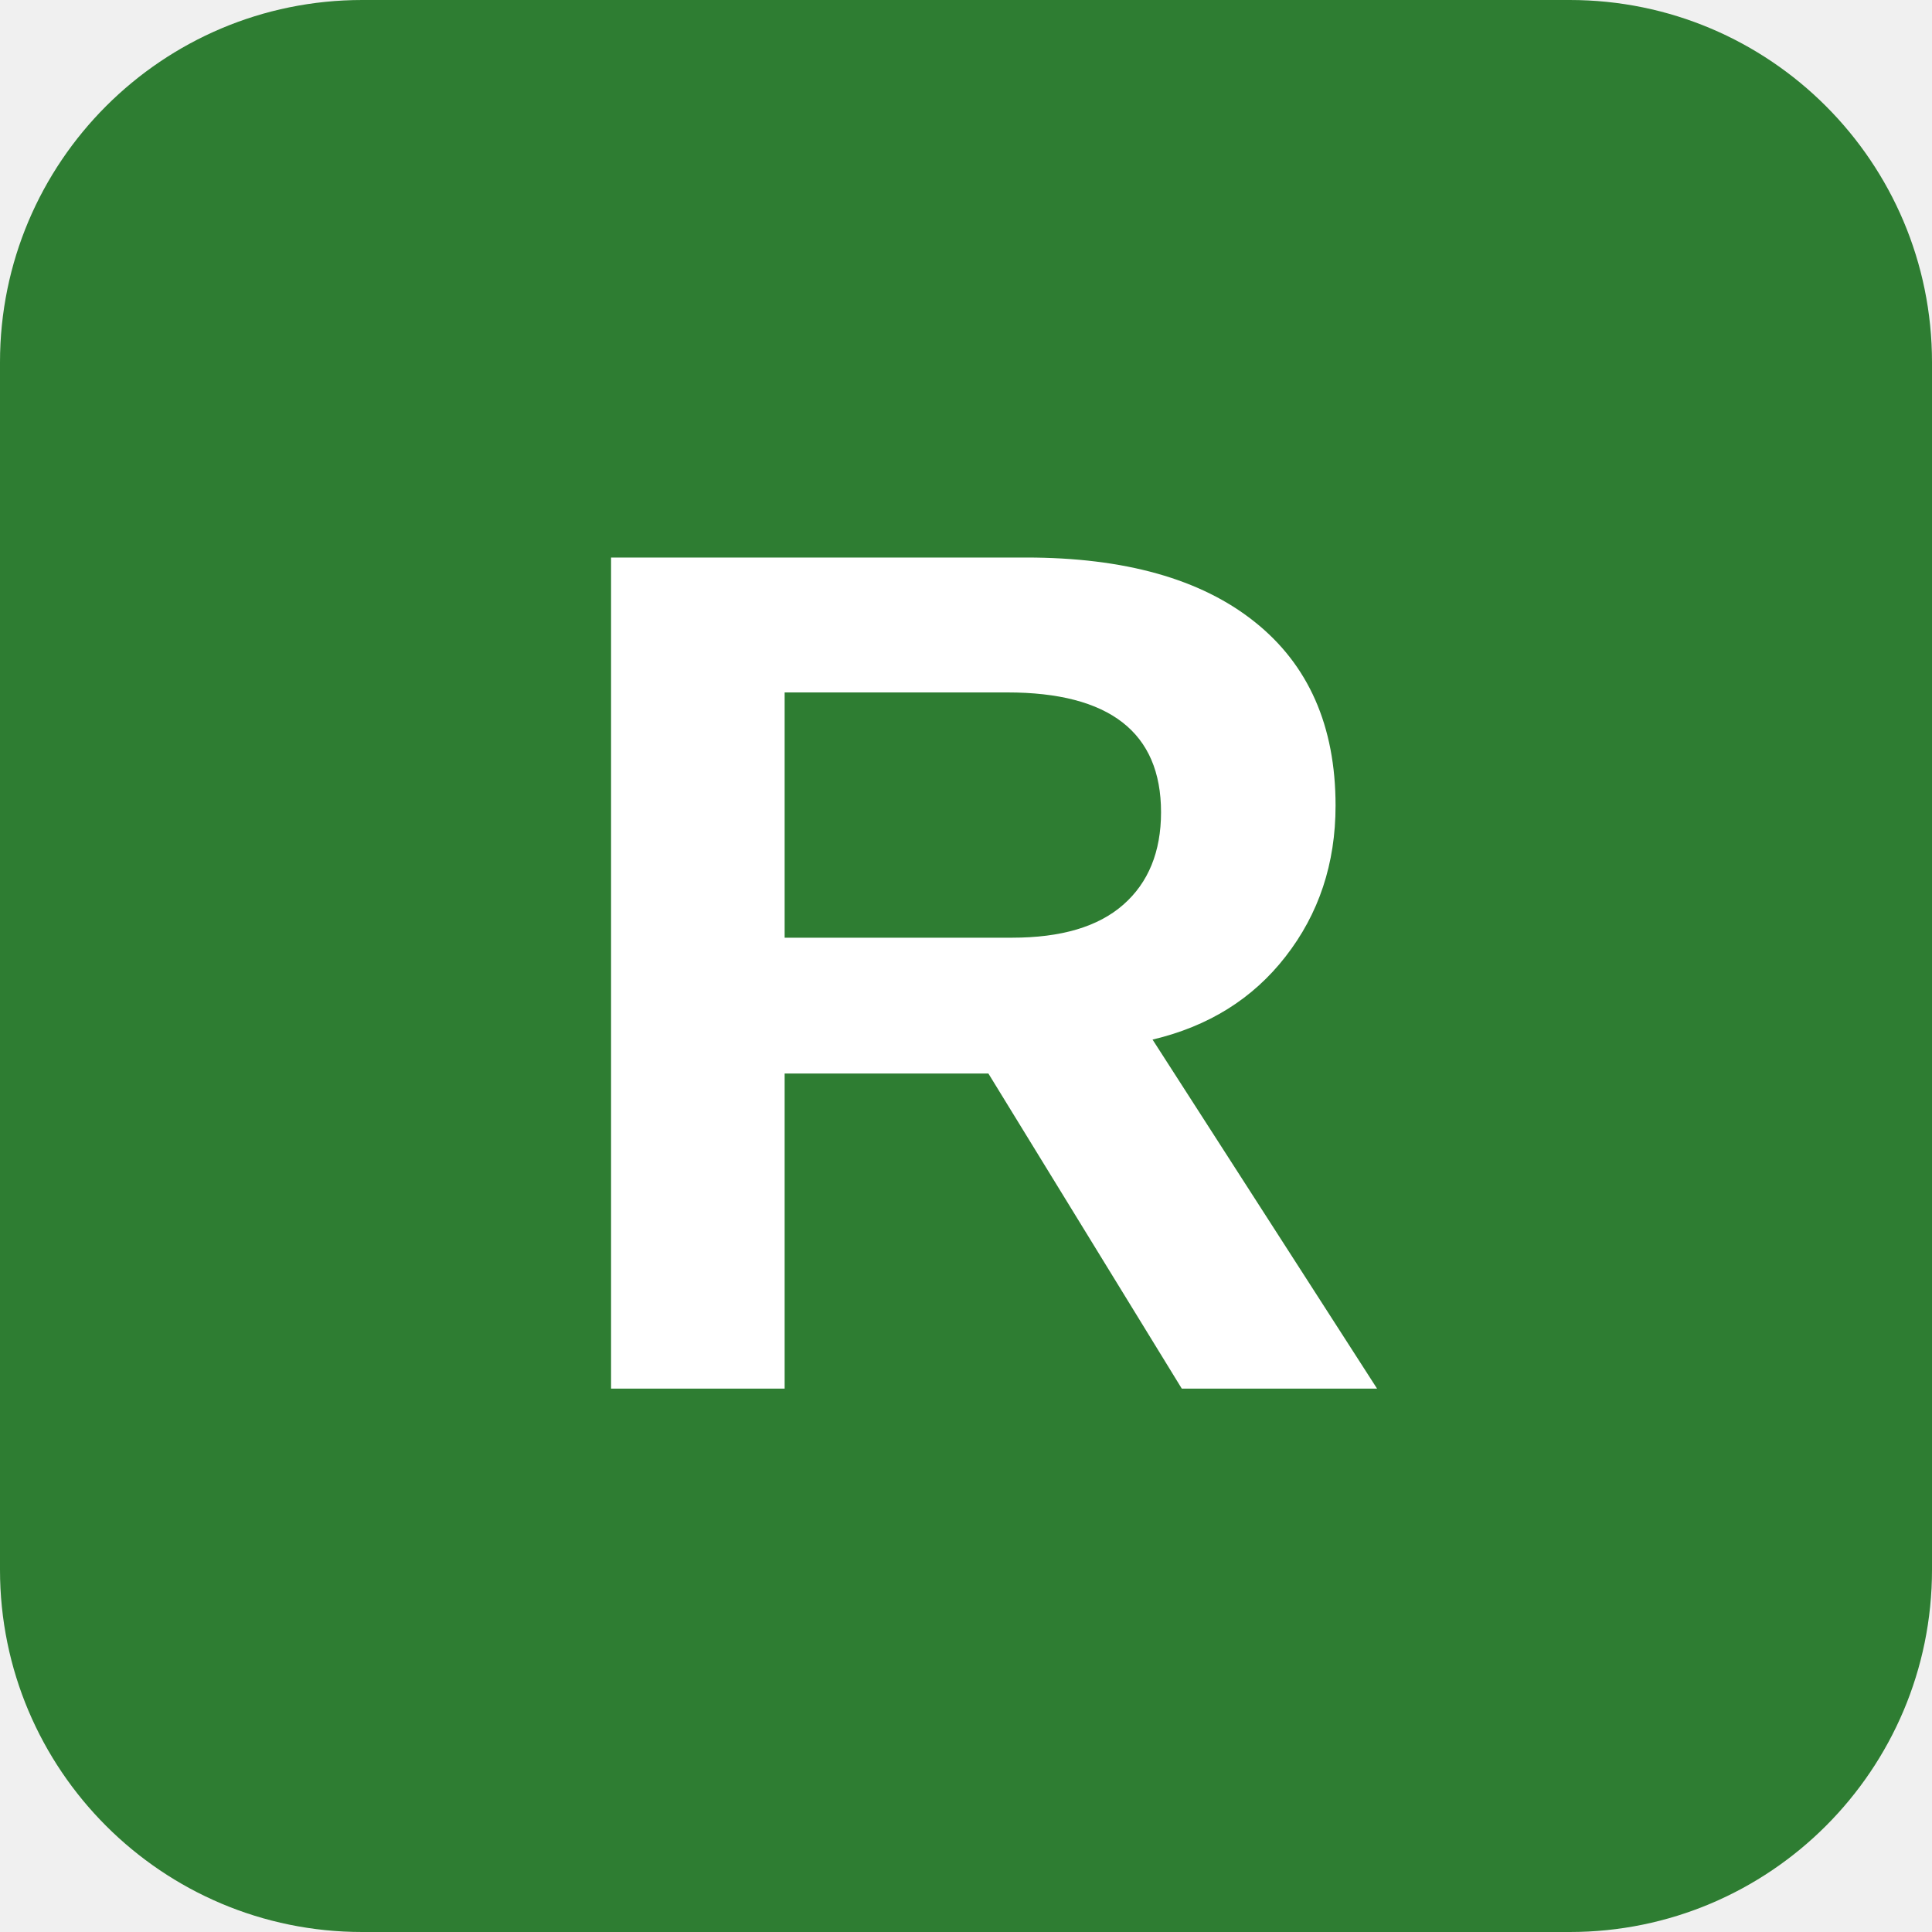
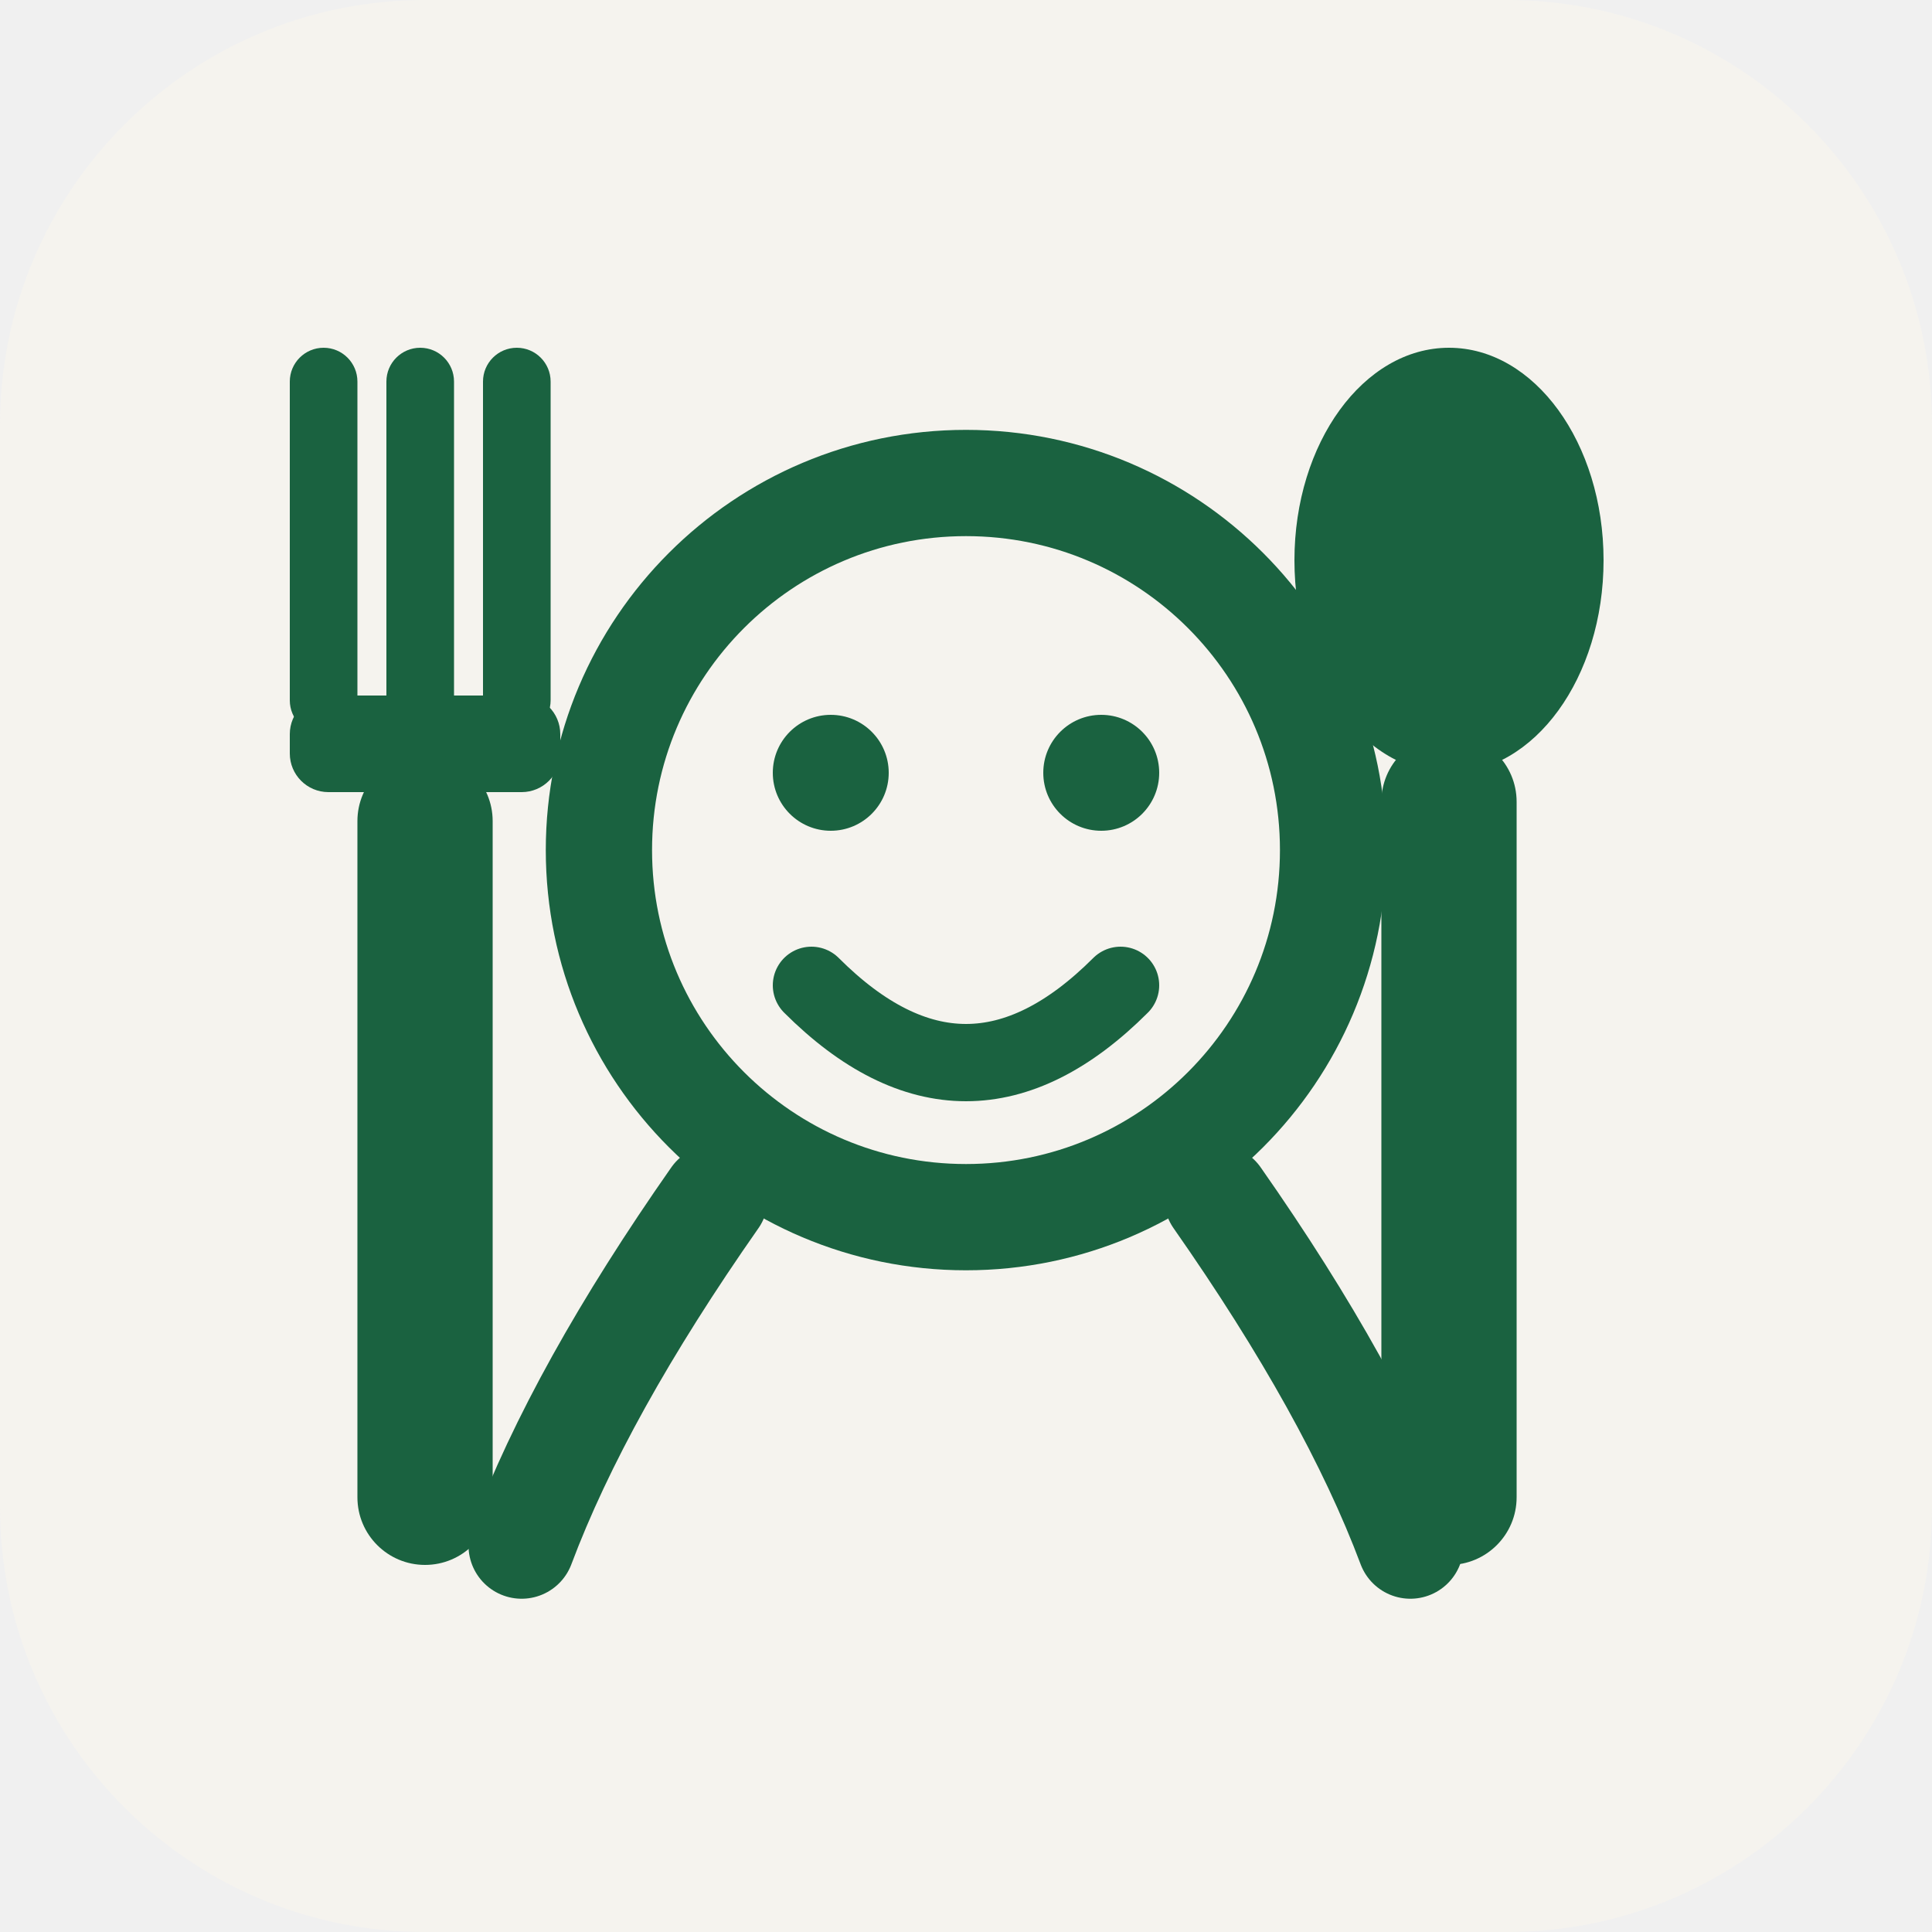
- <svg xmlns="http://www.w3.org/2000/svg" viewBox="0 0 32 32">
-   <rect width="32" height="32" rx="6" fill="#2E7D32" />
-   <text x="16" y="23" font-family="Arial, sans-serif" font-weight="bold" font-size="20" fill="white" text-anchor="middle">R</text>
+ <svg xmlns="http://www.w3.org/2000/svg" viewBox="0 0 100 100">
+   <rect width="100" height="100" rx="22" fill="#f5f3ee" />
+   <g fill="#1a6240">
+     <rect x="15" y="18" width="3.5" height="20" rx="1.75" />
+     <rect x="20" y="18" width="3.5" height="20" rx="1.75" />
+     <rect x="25" y="18" width="3.5" height="20" rx="1.75" />
+     <rect x="15" y="36" width="14" height="5" rx="2" />
+     <rect x="18.5" y="39" width="7" height="42" rx="3.5" />
+   </g>
+   <g fill="#1a6240">
+     <ellipse cx="75" cy="29" rx="8" ry="11" />
+     <rect x="71.5" y="38" width="7" height="43" rx="3.5" />
+   </g>
+   <circle cx="50" cy="44" r="19" fill="none" stroke="#1a6240" stroke-width="5.5" />
+   <circle cx="43" cy="40" r="3" fill="#1a6240" />
+   <circle cx="57" cy="40" r="3" fill="#1a6240" />
+   <path d="M42 51 Q50 59 58 51" fill="none" stroke="#1a6240" stroke-width="4" stroke-linecap="round" />
+   <path d="M37 62 Q30 72 27 80" fill="none" stroke="#1a6240" stroke-width="5.5" stroke-linecap="round" />
+   <path d="M63 62 Q70 72 73 80" fill="none" stroke="#1a6240" stroke-width="5.5" stroke-linecap="round" />
</svg>
